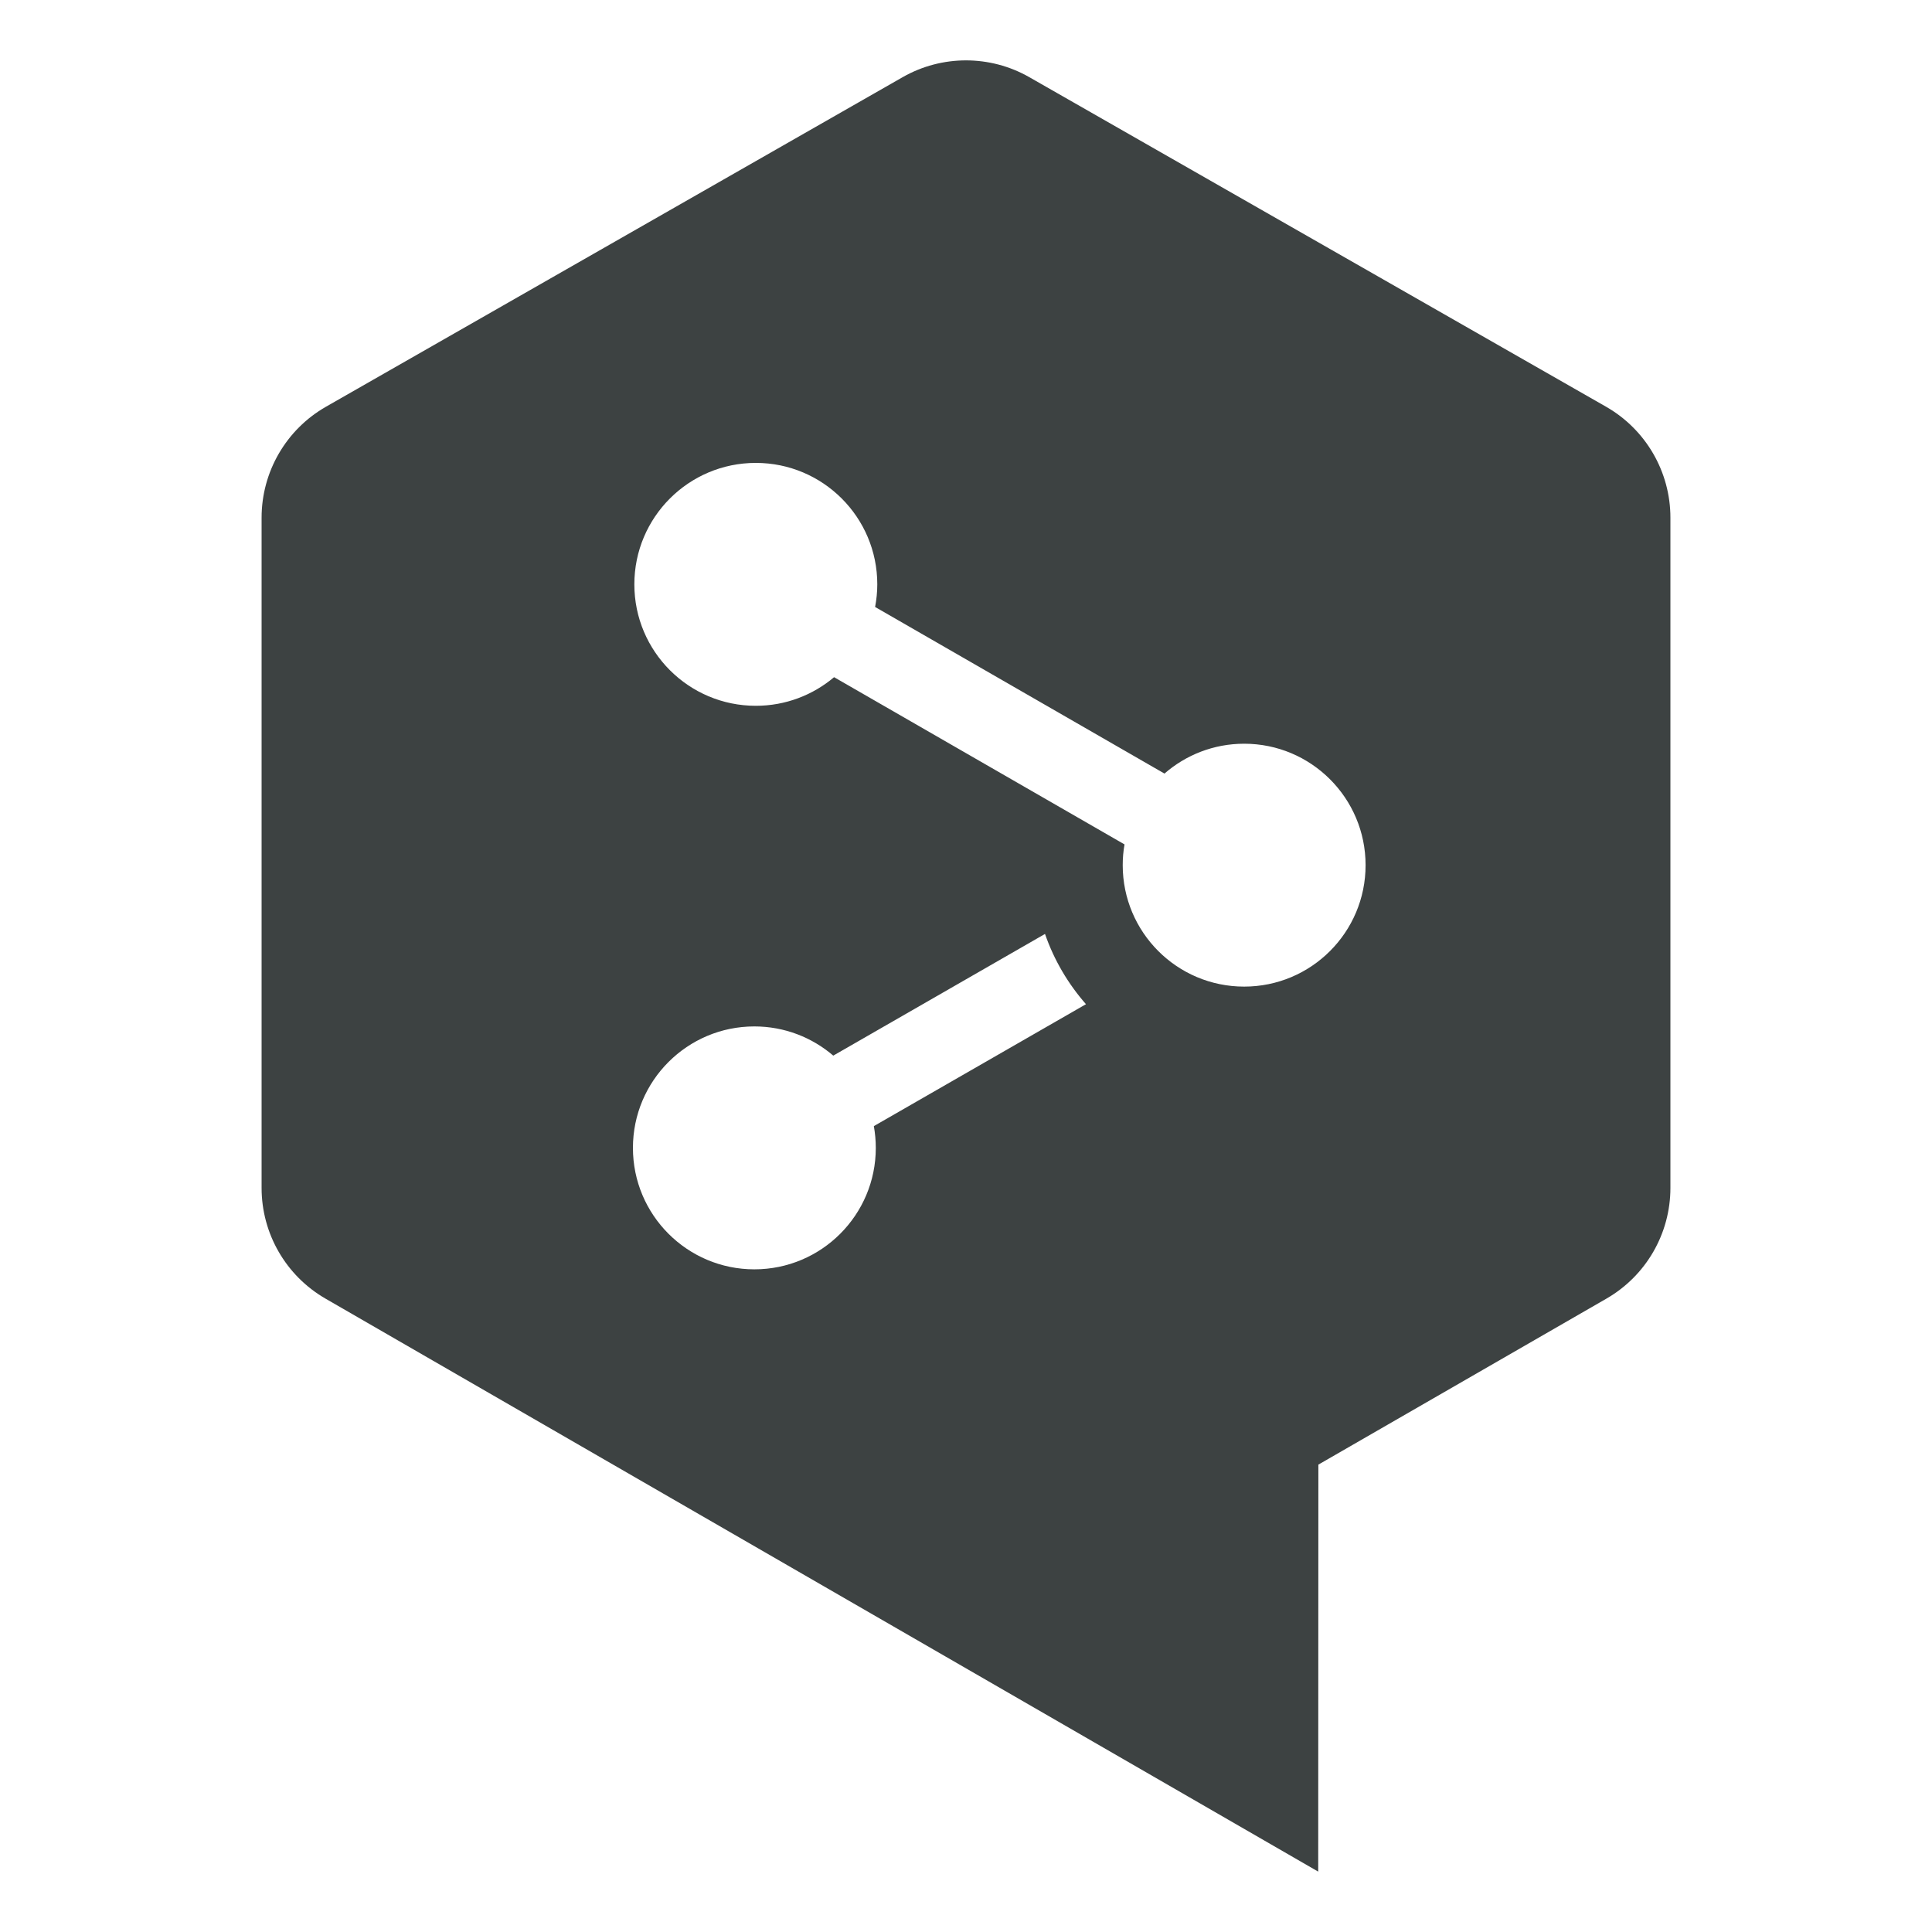
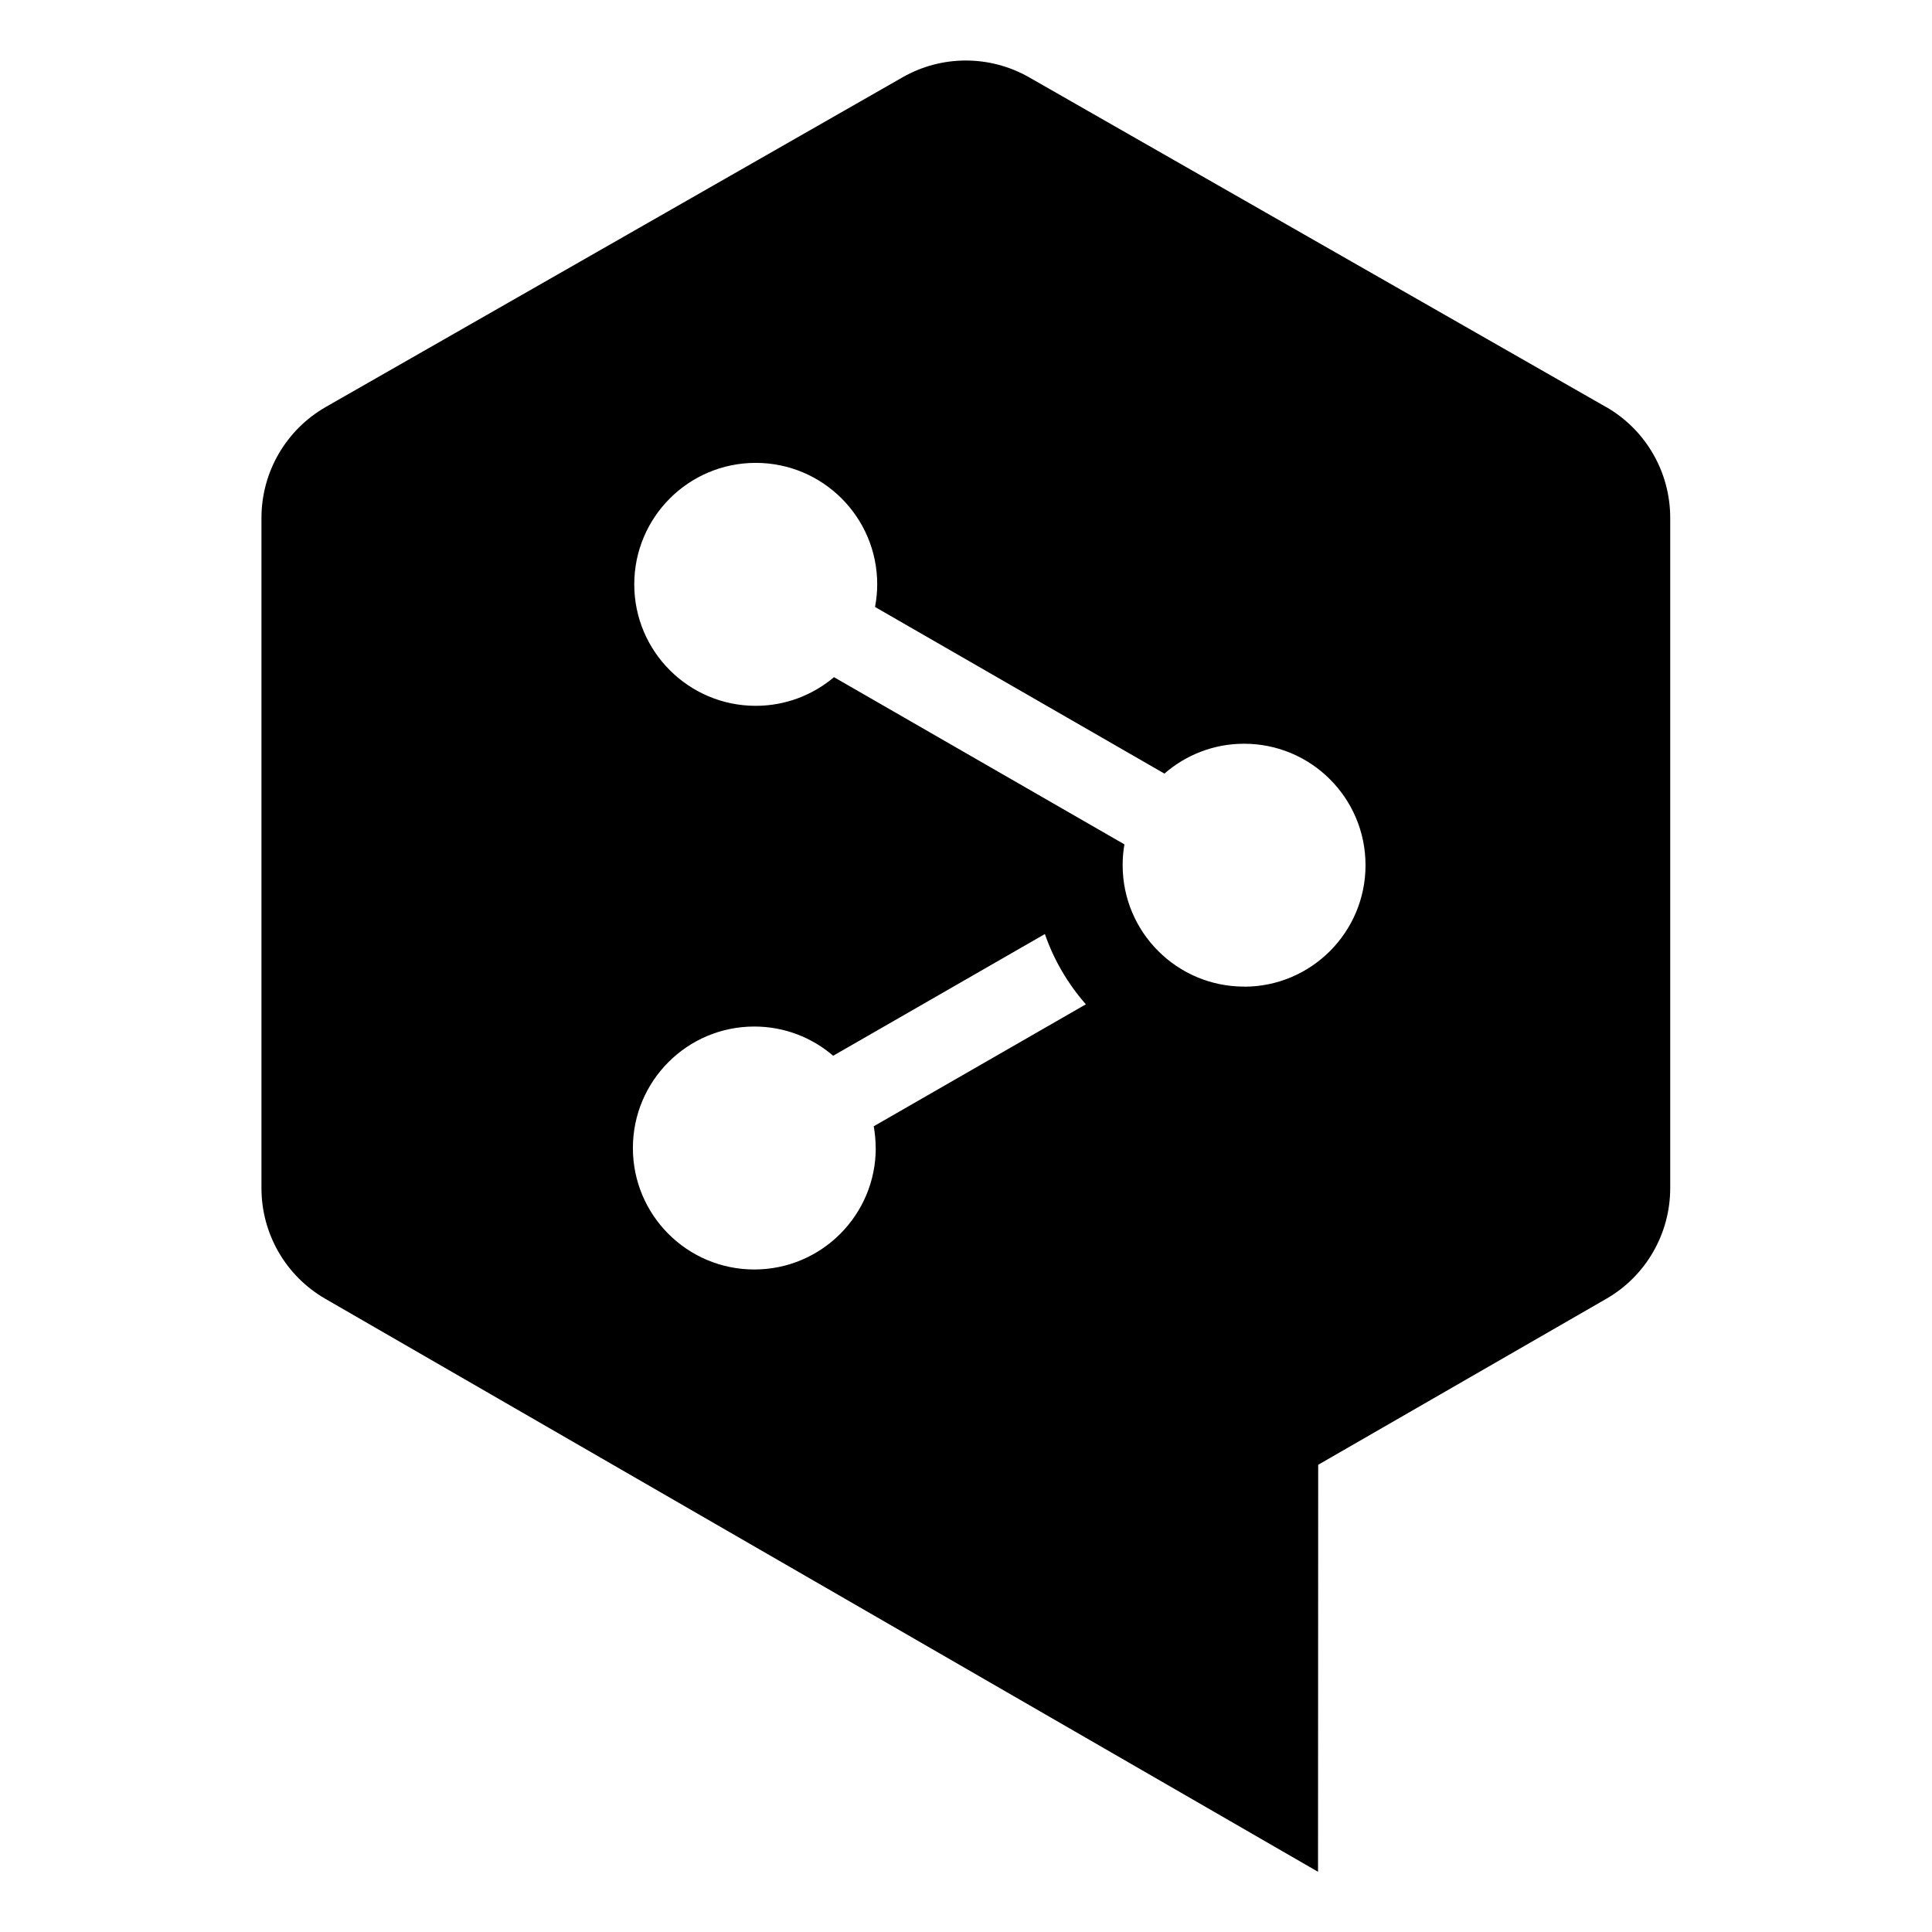
- <svg xmlns="http://www.w3.org/2000/svg" width="100%" height="100%" viewBox="0 0 32 32" version="1.1" xml:space="preserve" style="fill-rule:evenodd;clip-rule:evenodd;stroke-linejoin:round;stroke-miterlimit:2;">
-   <g transform="matrix(0.0871527,0,0,0.0871527,3.43278,0.0946395)">
-     <path id="path4213" d="M197.062,186.416C184.312,186.416 173.982,176.087 173.982,163.336C173.982,161.991 174.096,160.674 174.324,159.393L119.128,127.61C115.111,131.002 109.919,133.049 104.253,133.049C91.502,133.049 81.168,122.714 81.168,109.968C81.168,97.222 91.502,86.888 104.253,86.888C117.003,86.888 127.338,97.222 127.338,109.968C127.338,111.436 127.187,112.872 126.923,114.267L181.918,145.931C185.971,142.398 191.268,140.256 197.062,140.256C209.803,140.256 220.138,150.59 220.138,163.336C220.138,176.087 209.803,186.416 197.062,186.416M127.055,217.069C127.055,229.815 116.725,240.149 103.975,240.149C91.233,240.149 80.899,229.815 80.899,217.069C80.899,204.318 91.233,193.984 103.975,193.984C109.705,193.984 114.938,196.076 118.973,199.532L159.212,176.406C160.93,181.37 163.602,185.892 166.998,189.758L126.686,212.929C126.923,214.274 127.055,215.656 127.055,217.069M265.838,76.211L156.239,13.585C148.777,9.323 139.614,9.323 132.152,13.585L22.562,76.211C14.995,80.533 10.327,88.584 10.327,97.291L10.327,224.686C10.327,233.357 14.954,241.375 22.466,245.711L211.135,354.612L211.166,277.261L265.916,245.711C273.437,241.375 278.069,233.357 278.069,224.677L278.069,97.291C278.069,88.584 273.401,80.533 265.838,76.211" style="fill:rgb(61,66,66);fill-rule:nonzero;" />
+ <svg xmlns="http://www.w3.org/2000/svg" width="100%" height="100%" viewBox="0 0 24 24" version="1.1" xml:space="preserve" style="fill-rule:evenodd;clip-rule:evenodd;stroke-linejoin:round;stroke-miterlimit:2;">
+   <rect id="deepl-workflow" x="0" y="0" width="24" height="24" style="fill:none;" />
+   <g>
+     <path id="path4213" d="M15.455,12.256c-0.833,0 -1.509,-0.675 -1.509,-1.509c0,-0.088 0.007,-0.174 0.022,-0.258l-3.608,-2.077c-0.263,0.222 -0.602,0.356 -0.972,0.356c-0.833,0 -1.509,-0.676 -1.509,-1.509c0,-0.833 0.675,-1.509 1.509,-1.509c0.833,0 1.509,0.675 1.509,1.509c0,0.096 -0.01,0.19 -0.027,0.281l3.595,2.07c0.265,-0.231 0.611,-0.371 0.99,-0.371c0.833,0 1.508,0.675 1.508,1.509c0,0.833 -0.676,1.509 -1.508,1.509m-4.576,2.004c0,0.833 -0.675,1.509 -1.509,1.509c-0.833,0 -1.508,-0.675 -1.508,-1.509c0,-0.833 0.675,-1.509 1.508,-1.509c0.375,0 0.717,0.137 0.98,0.363l2.63,-1.512c0.112,0.324 0.287,0.62 0.509,0.873l-2.635,1.515c0.015,0.088 0.024,0.178 0.024,0.271m9.071,-9.207l-7.164,-4.094c-0.488,-0.279 -1.087,-0.279 -1.574,-0l-7.163,4.094c-0.495,0.283 -0.8,0.809 -0.8,1.378l0,8.327c0,0.567 0.302,1.091 0.793,1.374l12.332,7.118l0.002,-5.056l3.579,-2.062c0.492,-0.283 0.794,-0.808 0.794,-1.375l0,-8.327c0,-0.569 -0.305,-1.095 -0.799,-1.378" style="fill-rule:nonzero;" />
  </g>
</svg>
